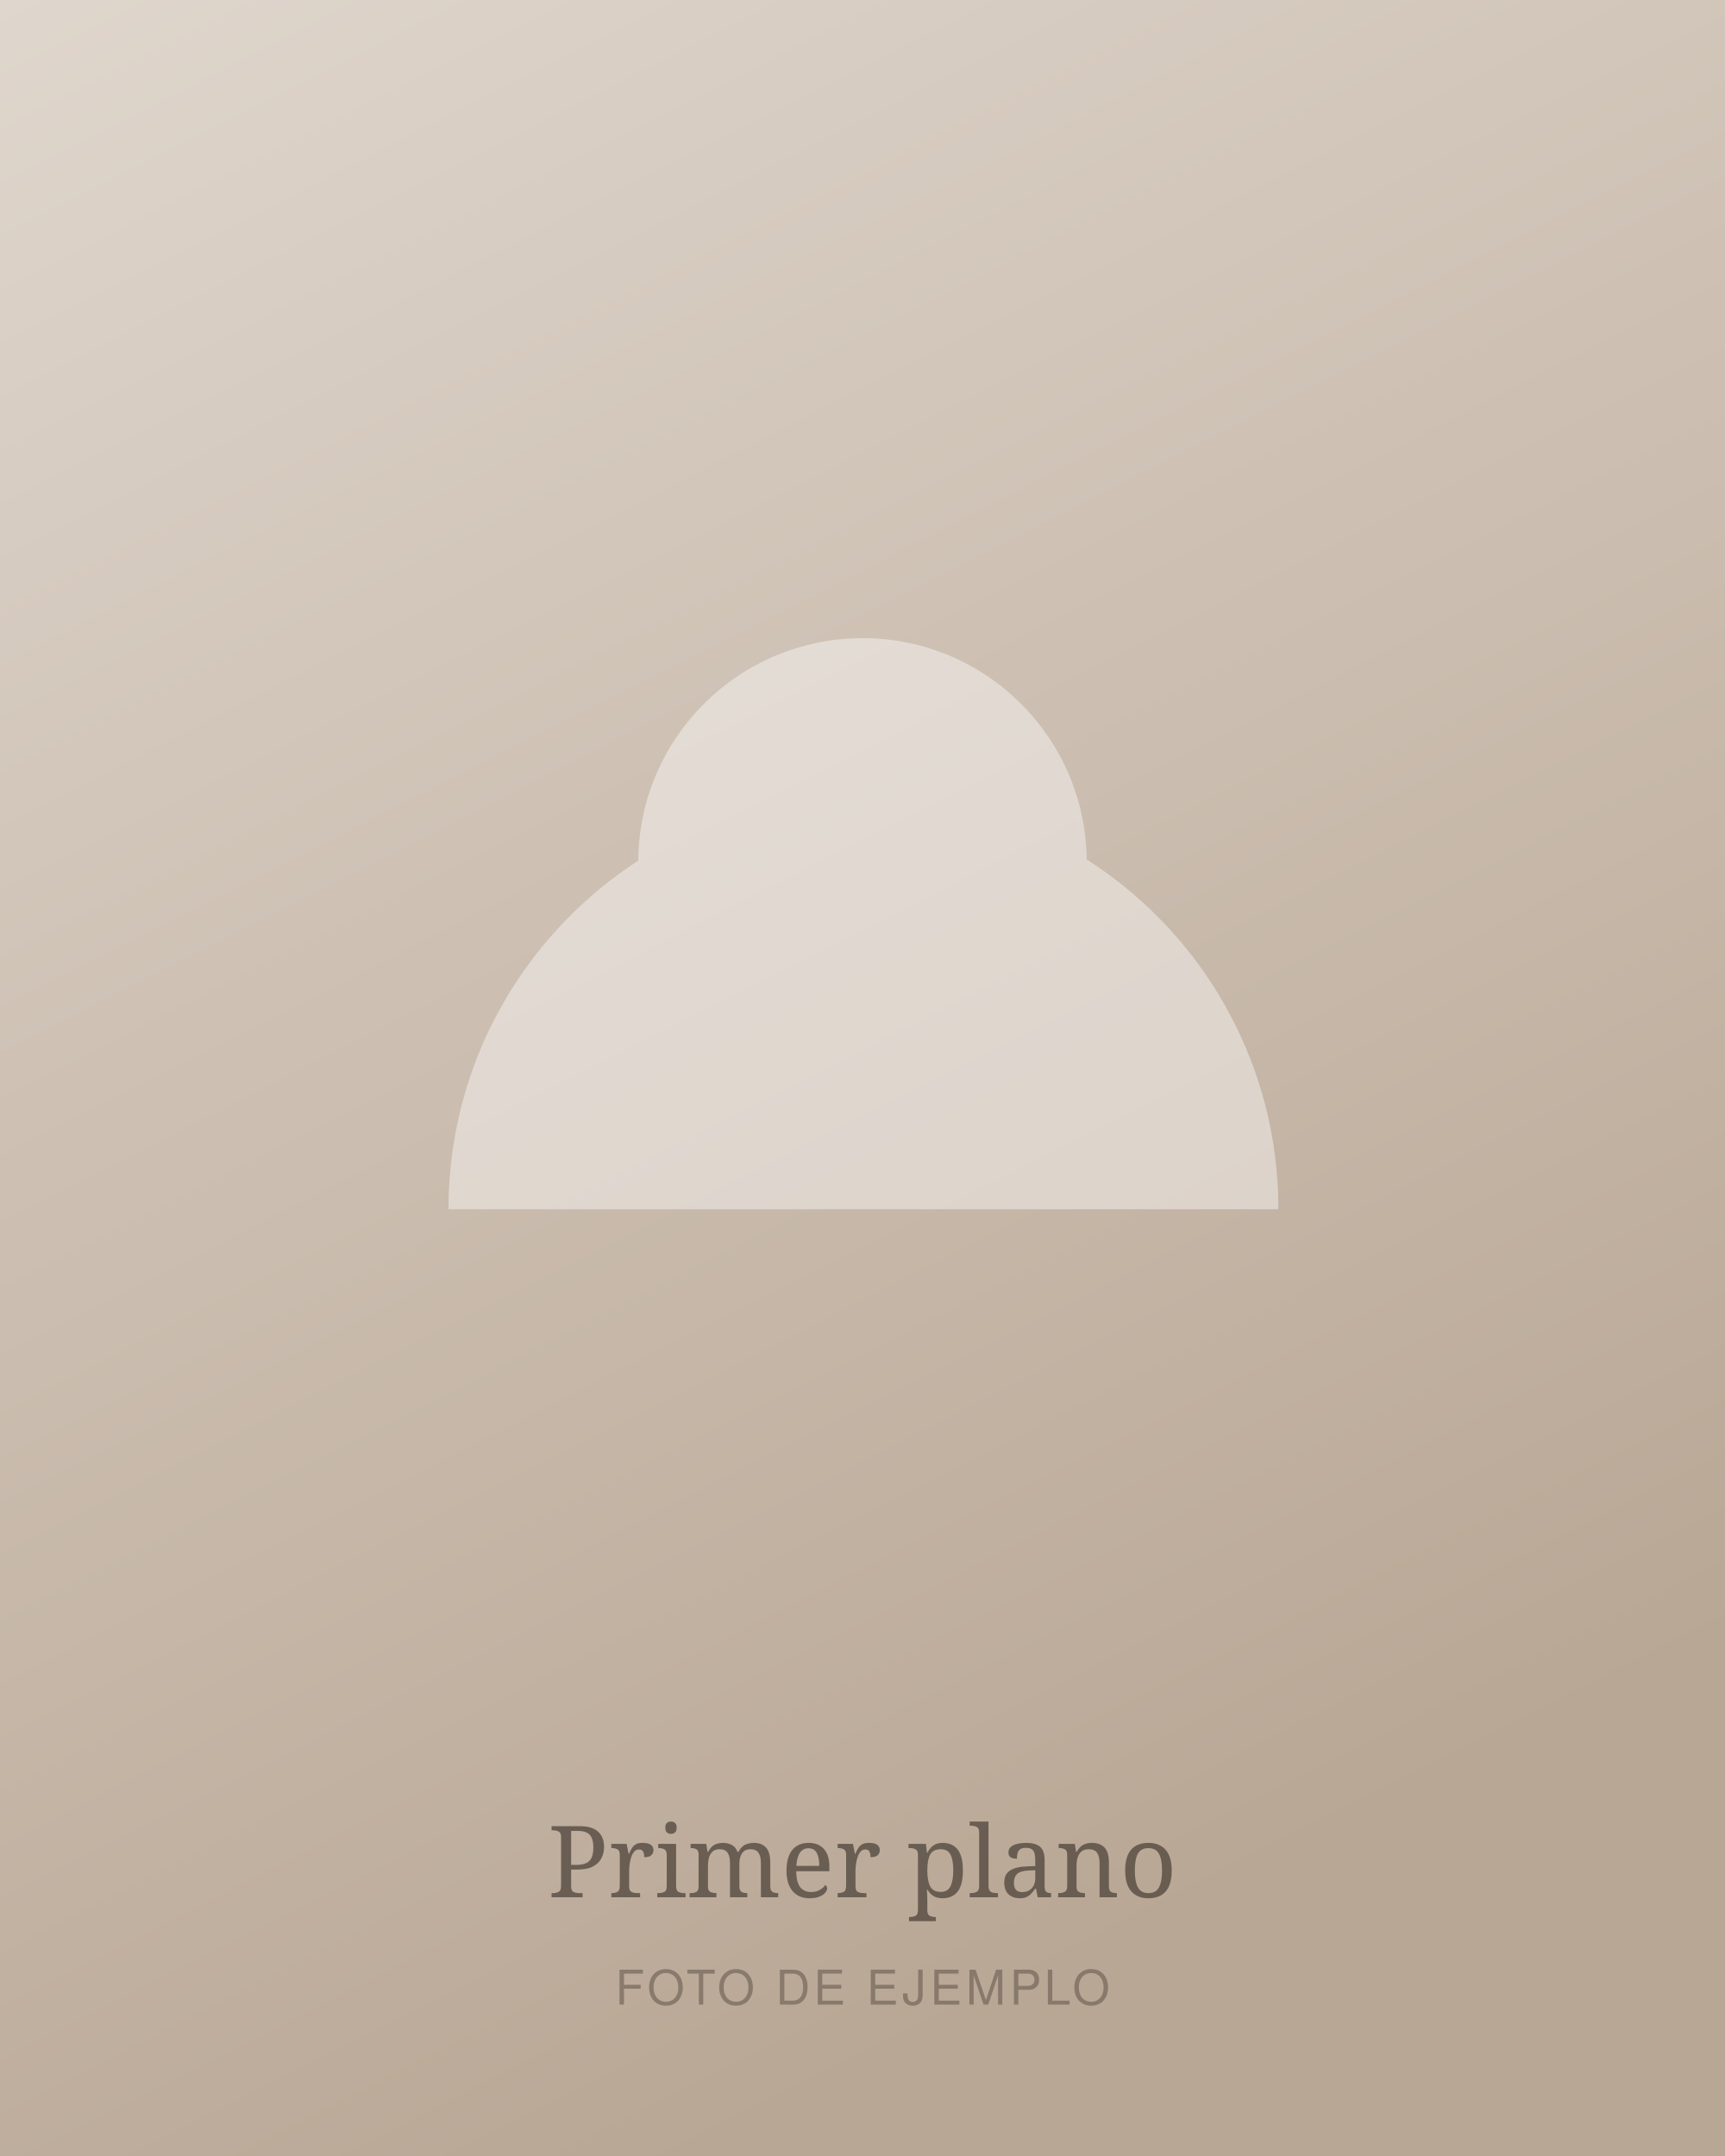
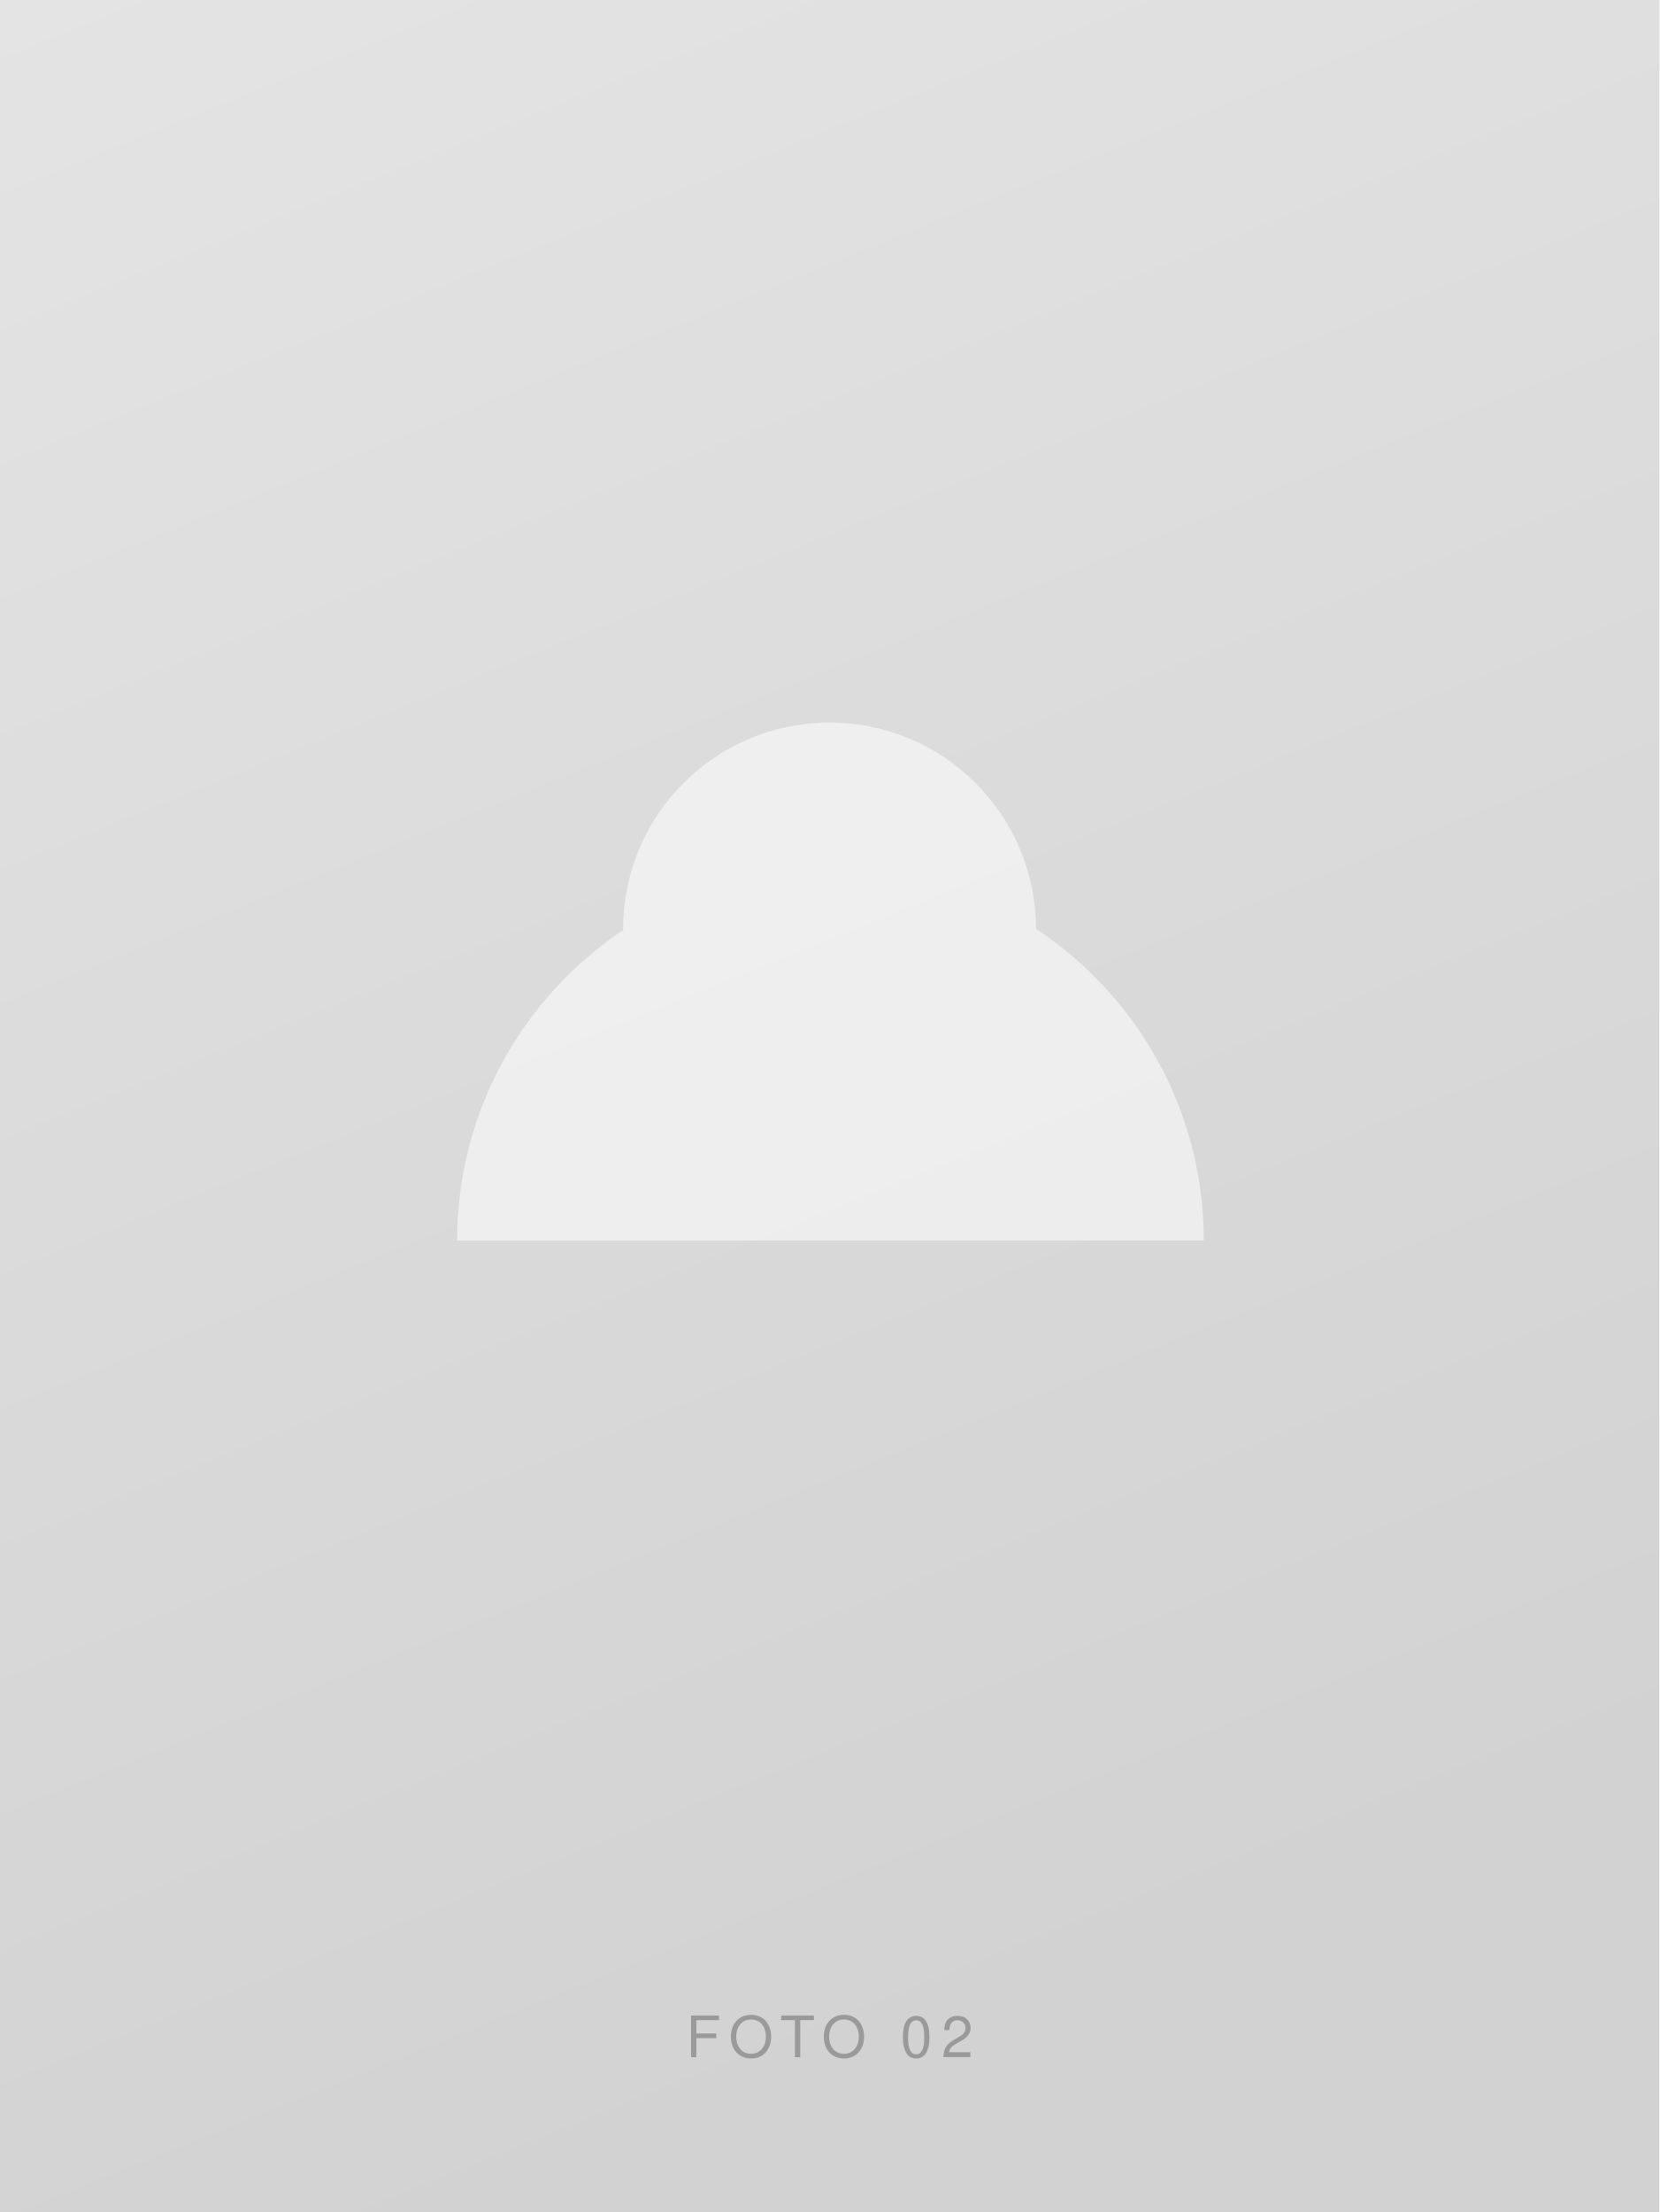
- <svg xmlns="http://www.w3.org/2000/svg" viewBox="0 0 900 1125" width="900" height="1125" role="img" aria-label="Primer plano">
+ <svg xmlns="http://www.w3.org/2000/svg" viewBox="0 0 900 1200" width="900" height="1200" role="img" aria-label="Foto de ejemplo">
  <defs>
-     <linearGradient id="g" x1="0" y1="0" x2="0.4" y2="1">
-       <stop offset="0" stop-color="#dfd6cd" />
-       <stop offset="1" stop-color="#b9a795" />
+     <linearGradient id="g" x1="0" y1="0" x2="0.3" y2="1">
+       <stop offset="0" stop-color="#e4e4e4" />
+       <stop offset="1" stop-color="#d2d2d2" />
    </linearGradient>
  </defs>
-   <rect width="900" height="1125" fill="url(#g)" />
-   <g fill="#ffffff" opacity="0.42">
-     <circle cx="450" cy="450" r="117" />
-     <path d="M 234 631 a 216 216 0 0 1 433 0 Z" />
+   <rect width="900" height="1200" fill="url(#g)" />
+   <g fill="#ffffff" opacity="0.55">
+     <circle cx="450" cy="504" r="112" />
+     <path d="M 248 673 a 202 202 0 0 1 405 0 Z" />
  </g>
-   <text x="50%" y="990" text-anchor="middle" font-family="Georgia, serif" font-size="52" fill="#4a4038" opacity="0.72">Primer plano</text>
-   <text x="50%" y="1046" text-anchor="middle" font-family="Helvetica, Arial, sans-serif" font-size="25" letter-spacing="2" fill="#4a4038" opacity="0.45">FOTO DE EJEMPLO</text>
+   <text x="50%" y="1116" text-anchor="middle" font-family="Helvetica, Arial, sans-serif" font-size="31" letter-spacing="5" fill="#9a9a9a">FOTO 02</text>
</svg>
